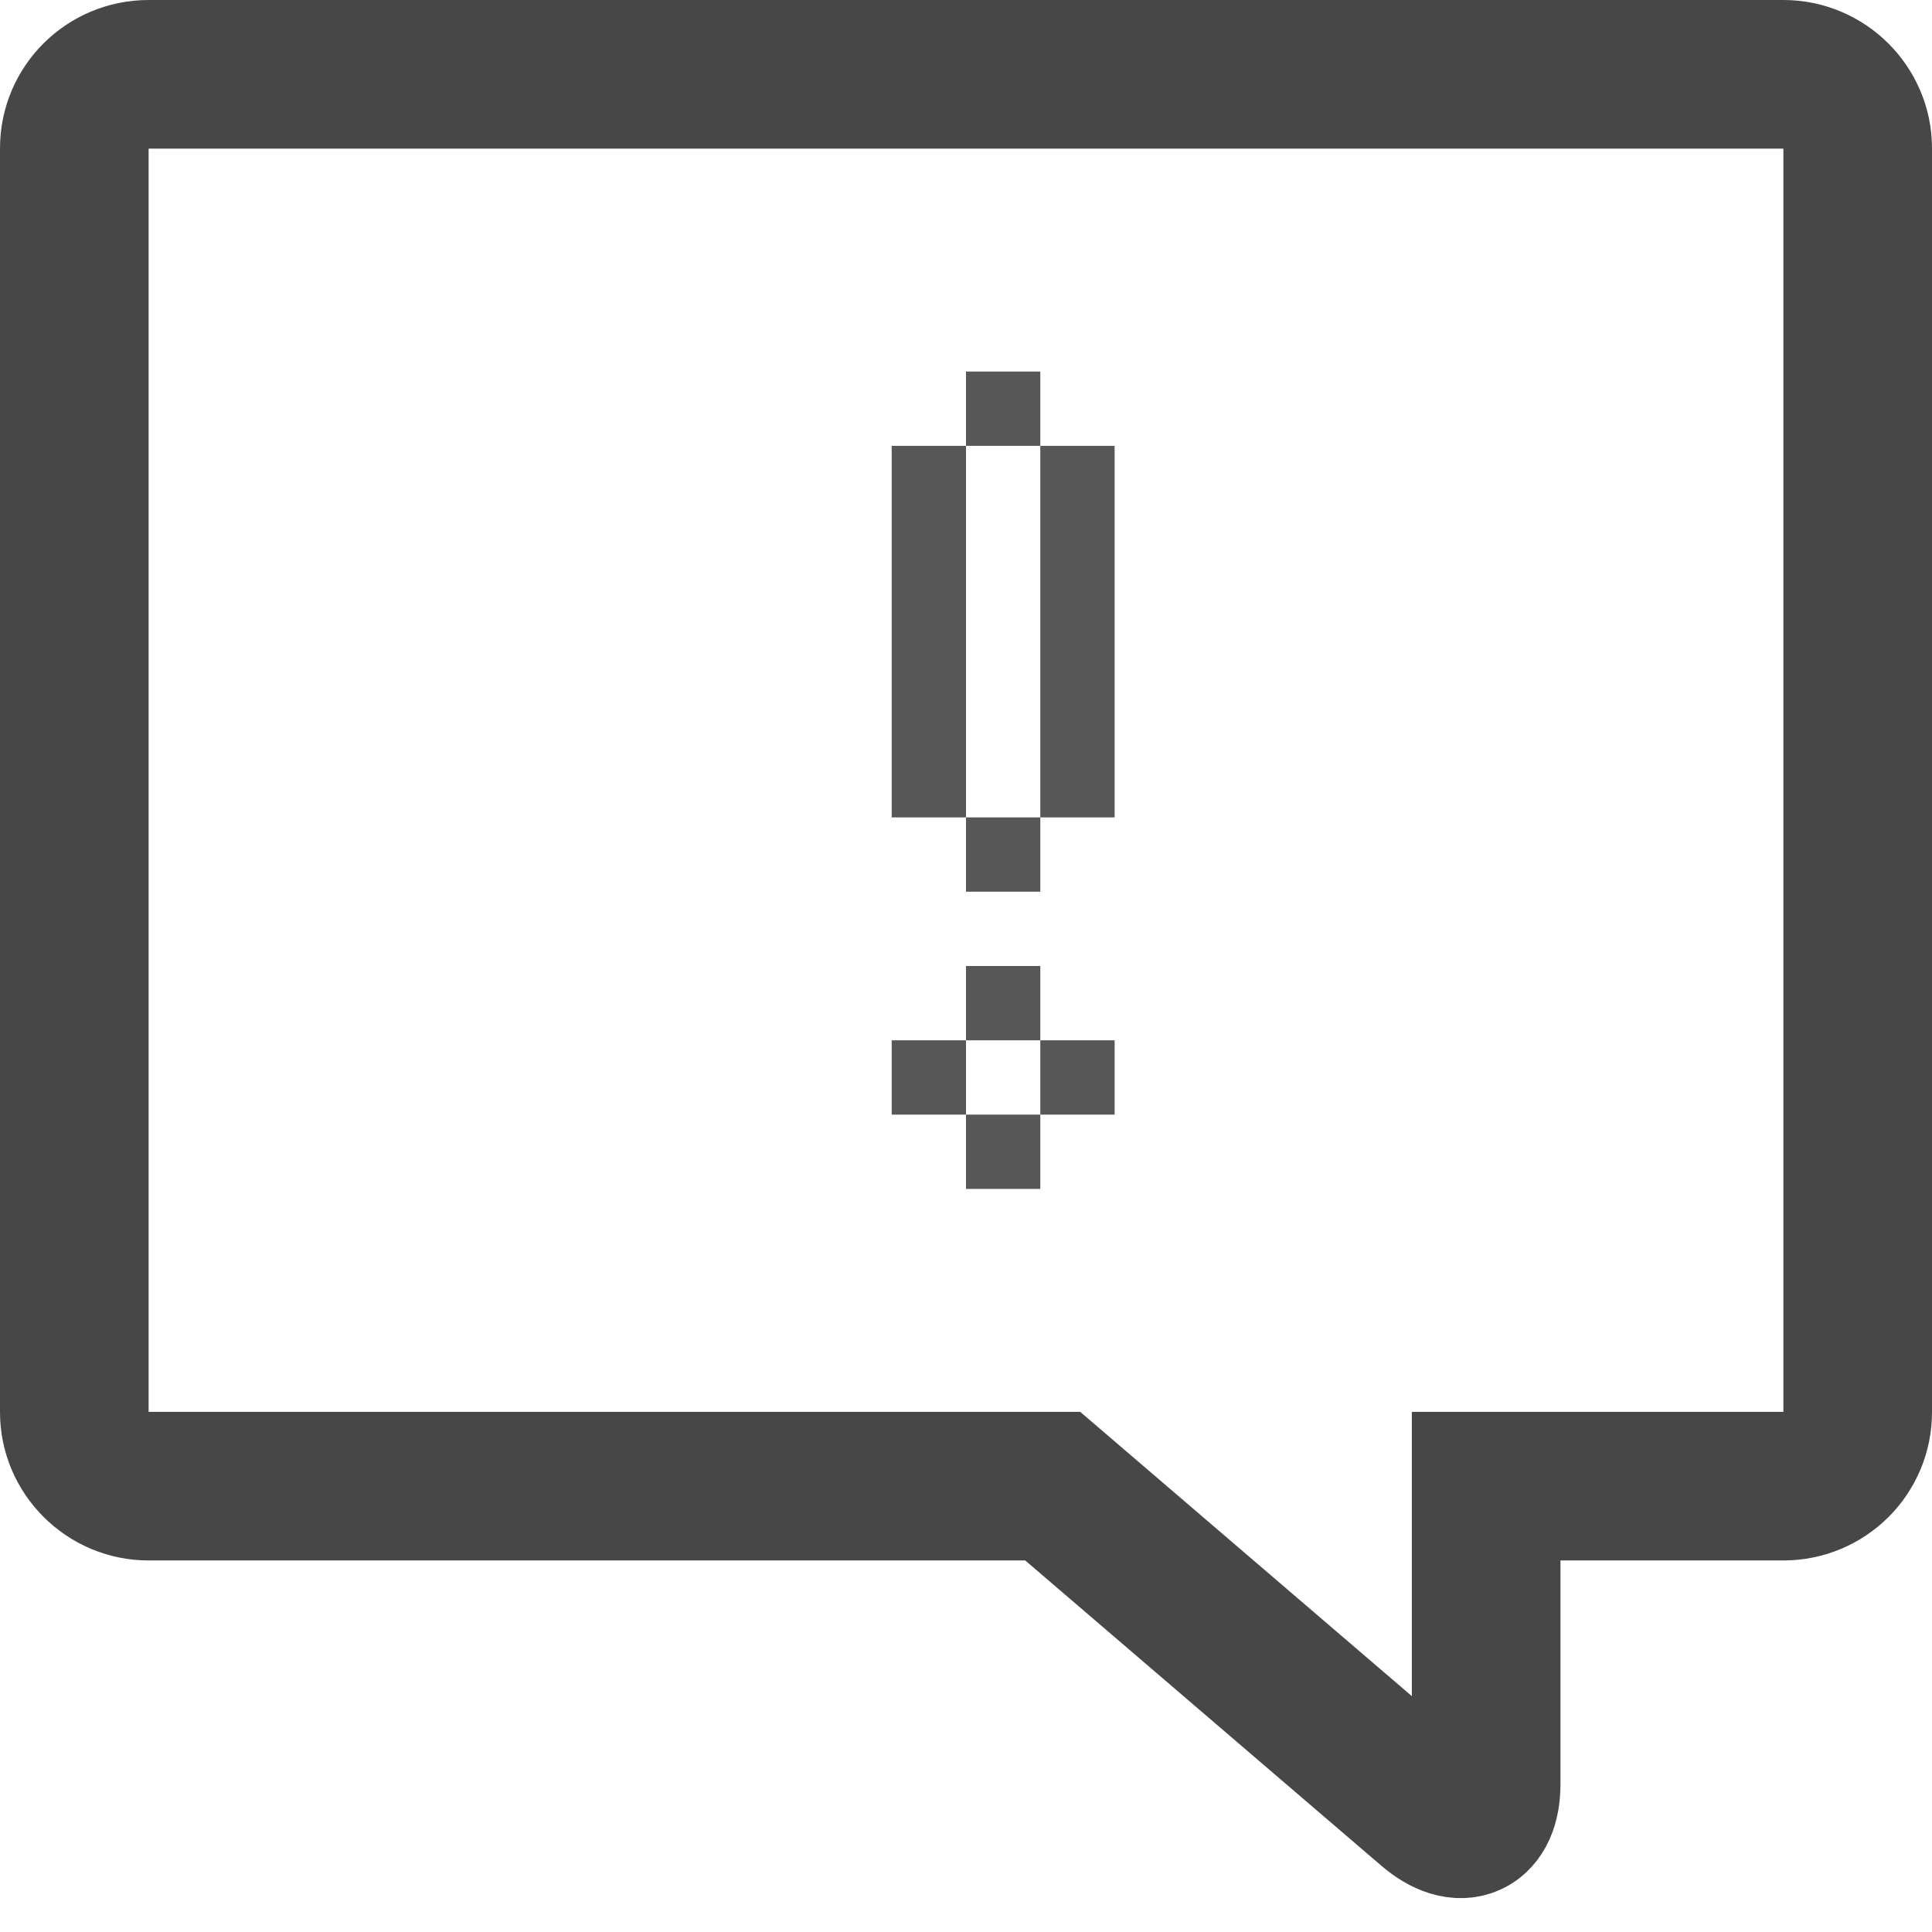
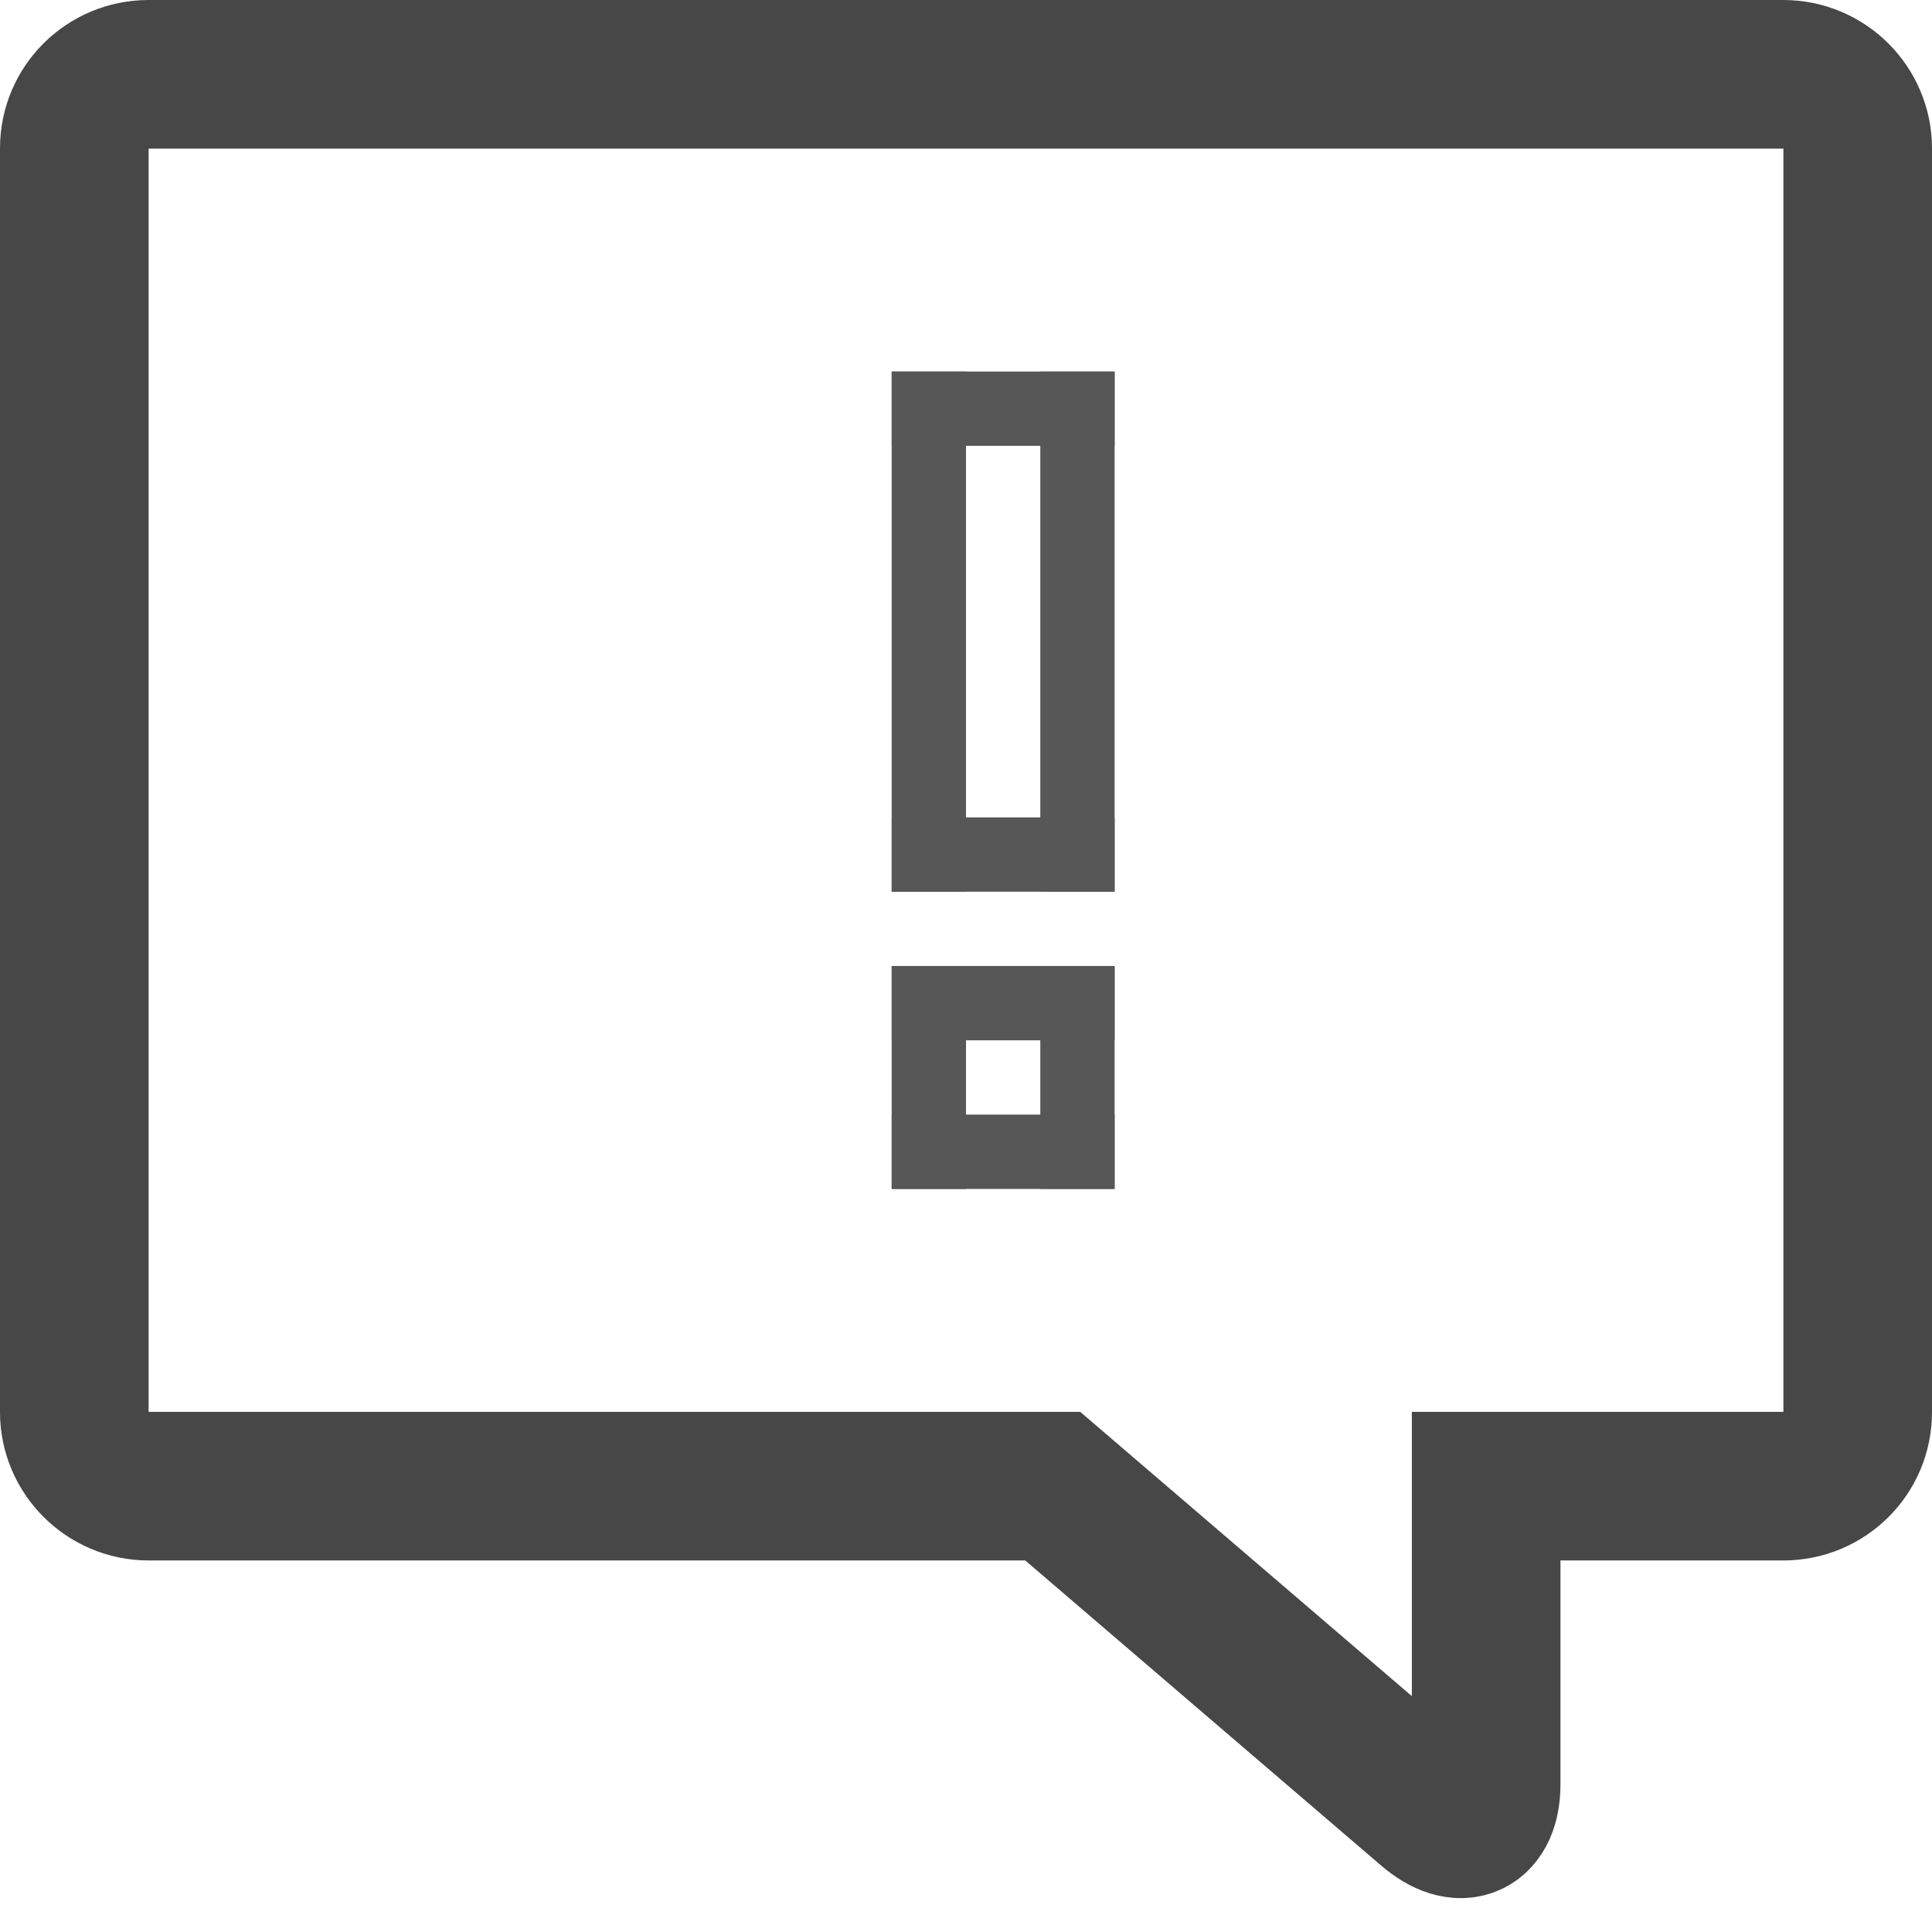
<svg xmlns="http://www.w3.org/2000/svg" width="26" height="26" viewBox="0 0 26 26">
  <g fill="none" fill-rule="evenodd">
-     <path d="M20 20h4c.553 0 1-.445 1-.995V1.995C25 1.45 24.552 1 24 1H2c-.553 0-1 .445-1 .995v17.01c0 .544.448.995 1 .995h12.167l5.07 4.346c.425.365.763.21.763-.337V20z" stroke="#474747" stroke-width="2" />
-     <path d="M12 5h1v7h-1zm2 0h1v7h-1zm-2 0h3v1h-3zm0 6h3v1h-3zm0 2h3v1h-3v-1zm0 2h3v1h-3v-1zm2-2h1v3h-1v-3zm-2 0h1v3h-1v-3z" fill="#575757" />
+     <g>
+       <path d="M20 20h4c.553 0 1-.445 1-.995V1.995C25 1.45 24.552 1 24 1H2c-.553 0-1 .445-1 .995v17.01c0 .544.448.995 1 .995h12.167l5.07 4.346c.425.365.763.21.763-.337V20z" stroke="#474747" stroke-width="2" />
+       <g fill="#575757">
+         <path d="M12 5h1v7h-1z" />
+         <path d="M14 5h1v7h-1z" />
+         <path d="M12 5h3v1h-3z" />
+         <path d="M12 11h3v1h-3z" />
+         <path d="M12 13h3v1h-3v-1zm0 2h3v1h-3v-1z" />
+         <path d="M14 13h1v3h-1v-3zm-2 0h1v3h-1v-3z" />
+       </g>
+     </g>
  </g>
</svg>
